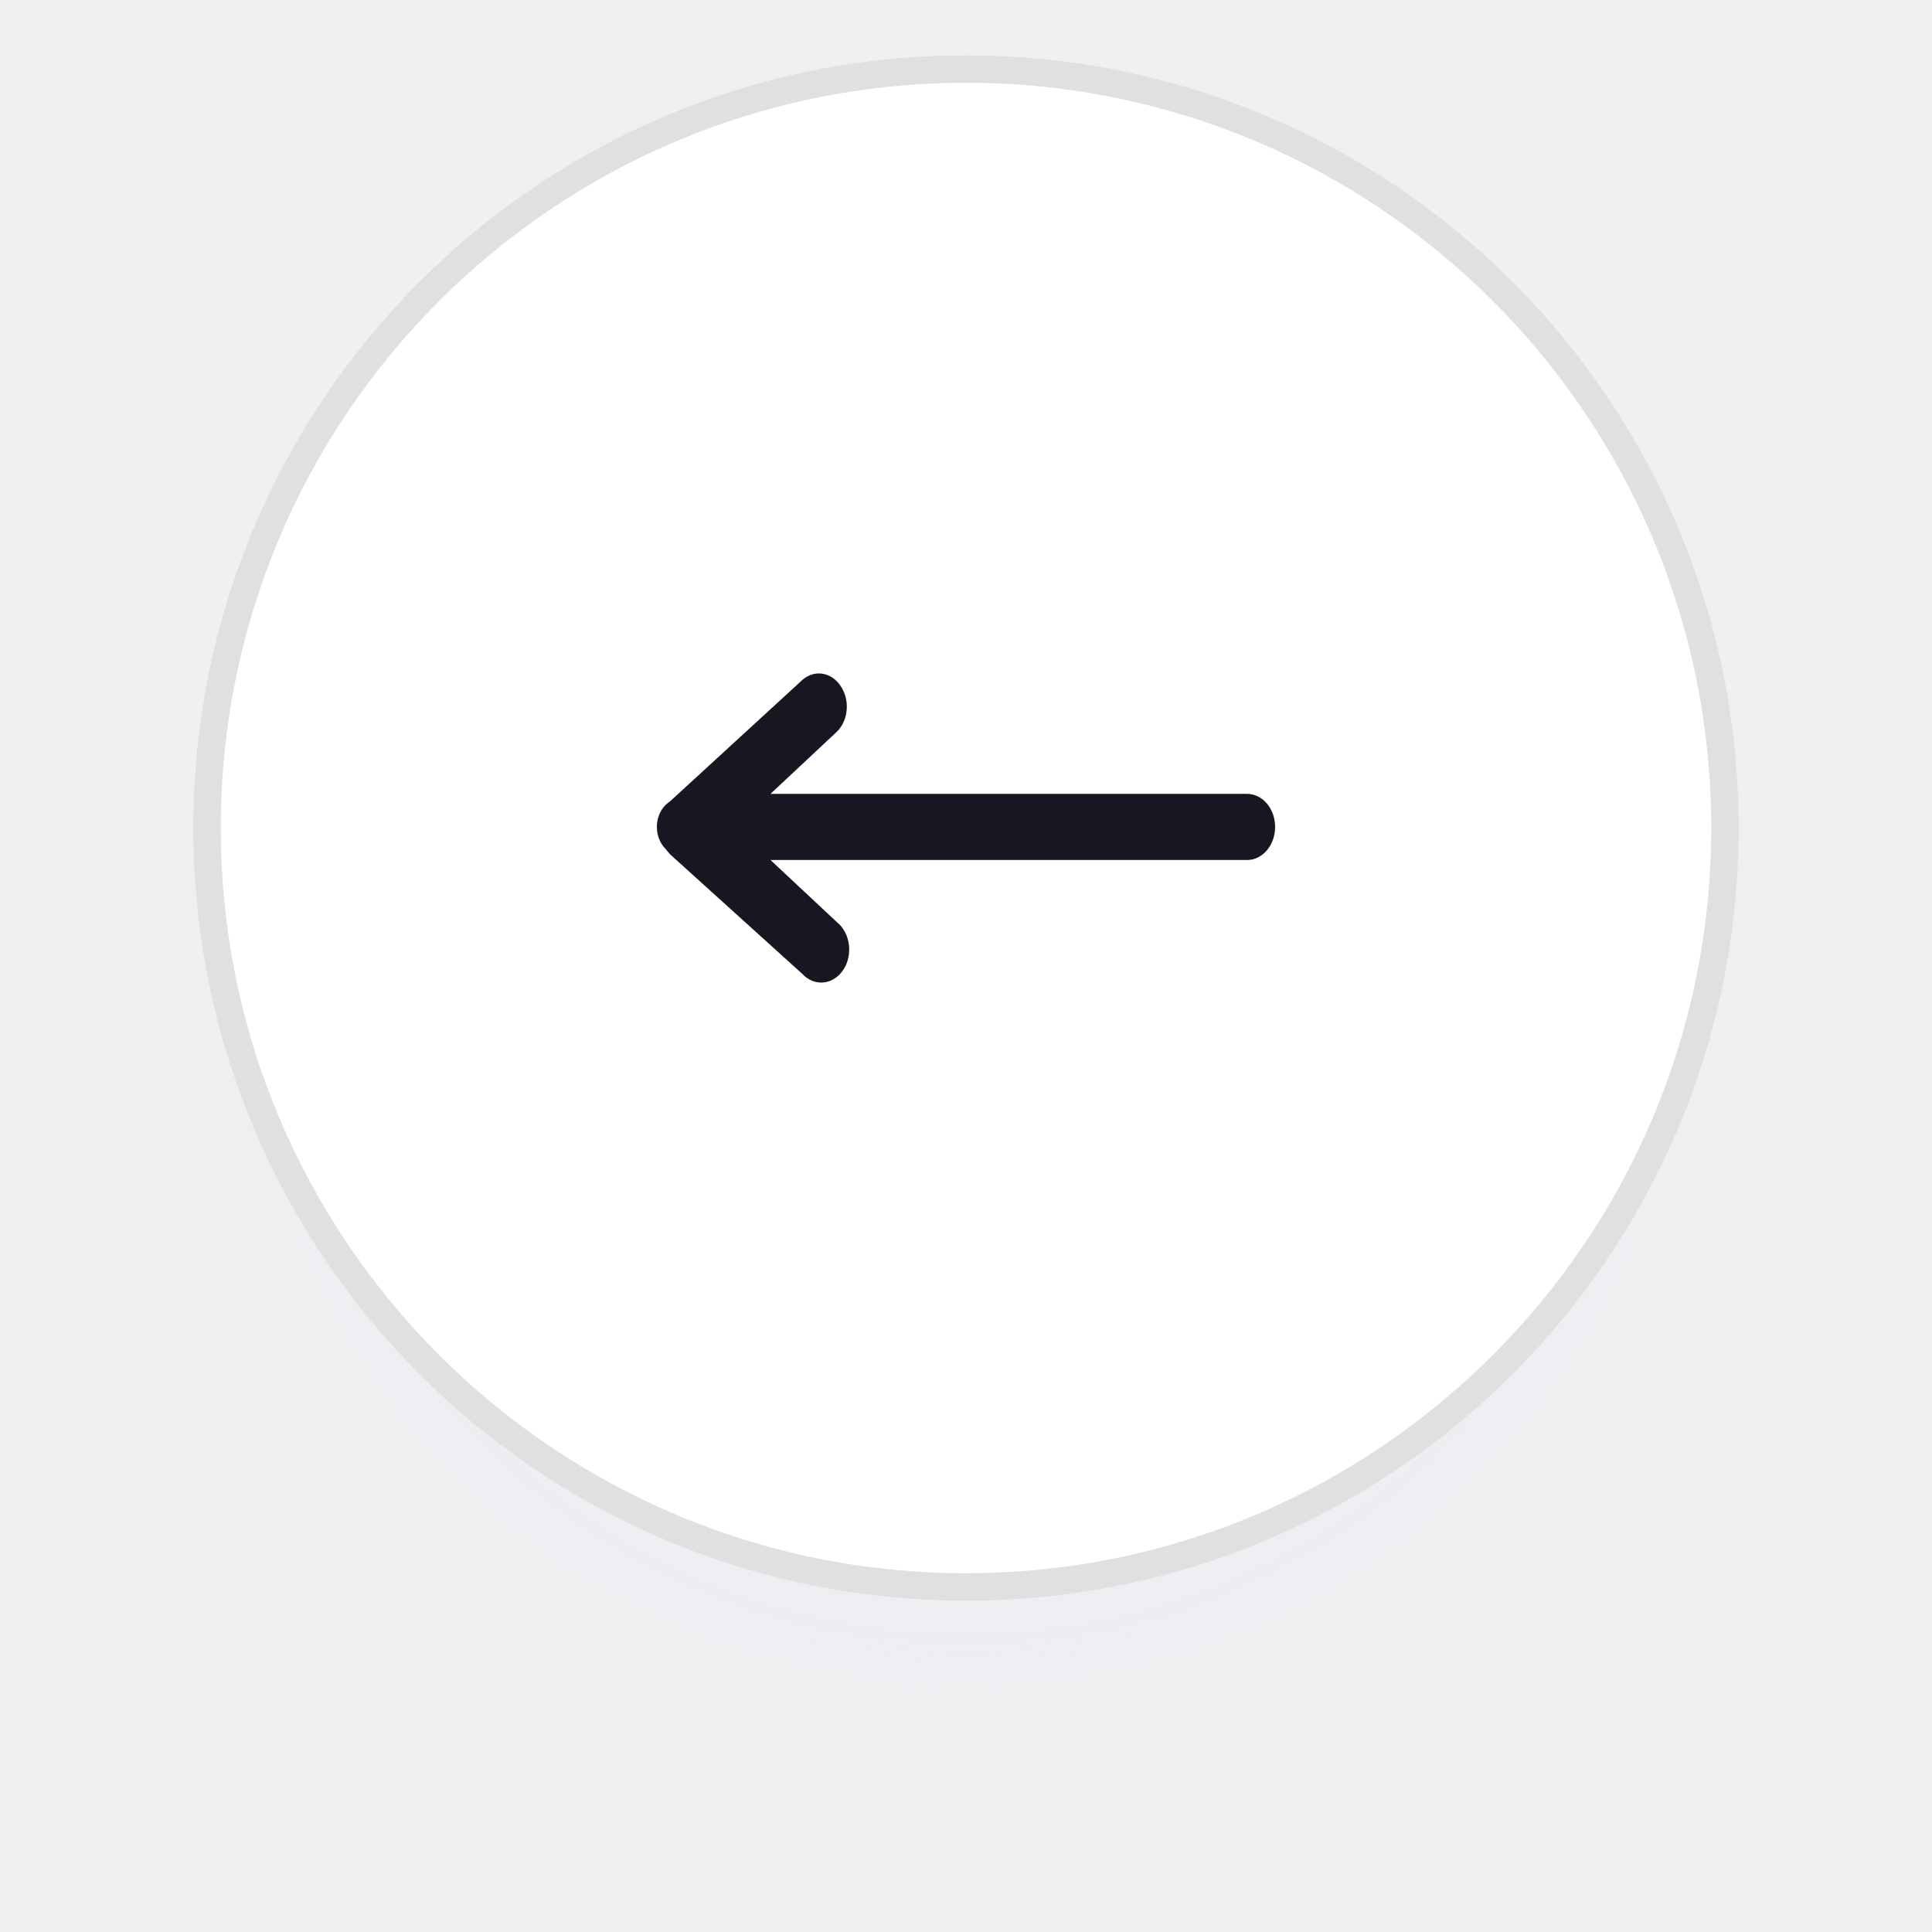
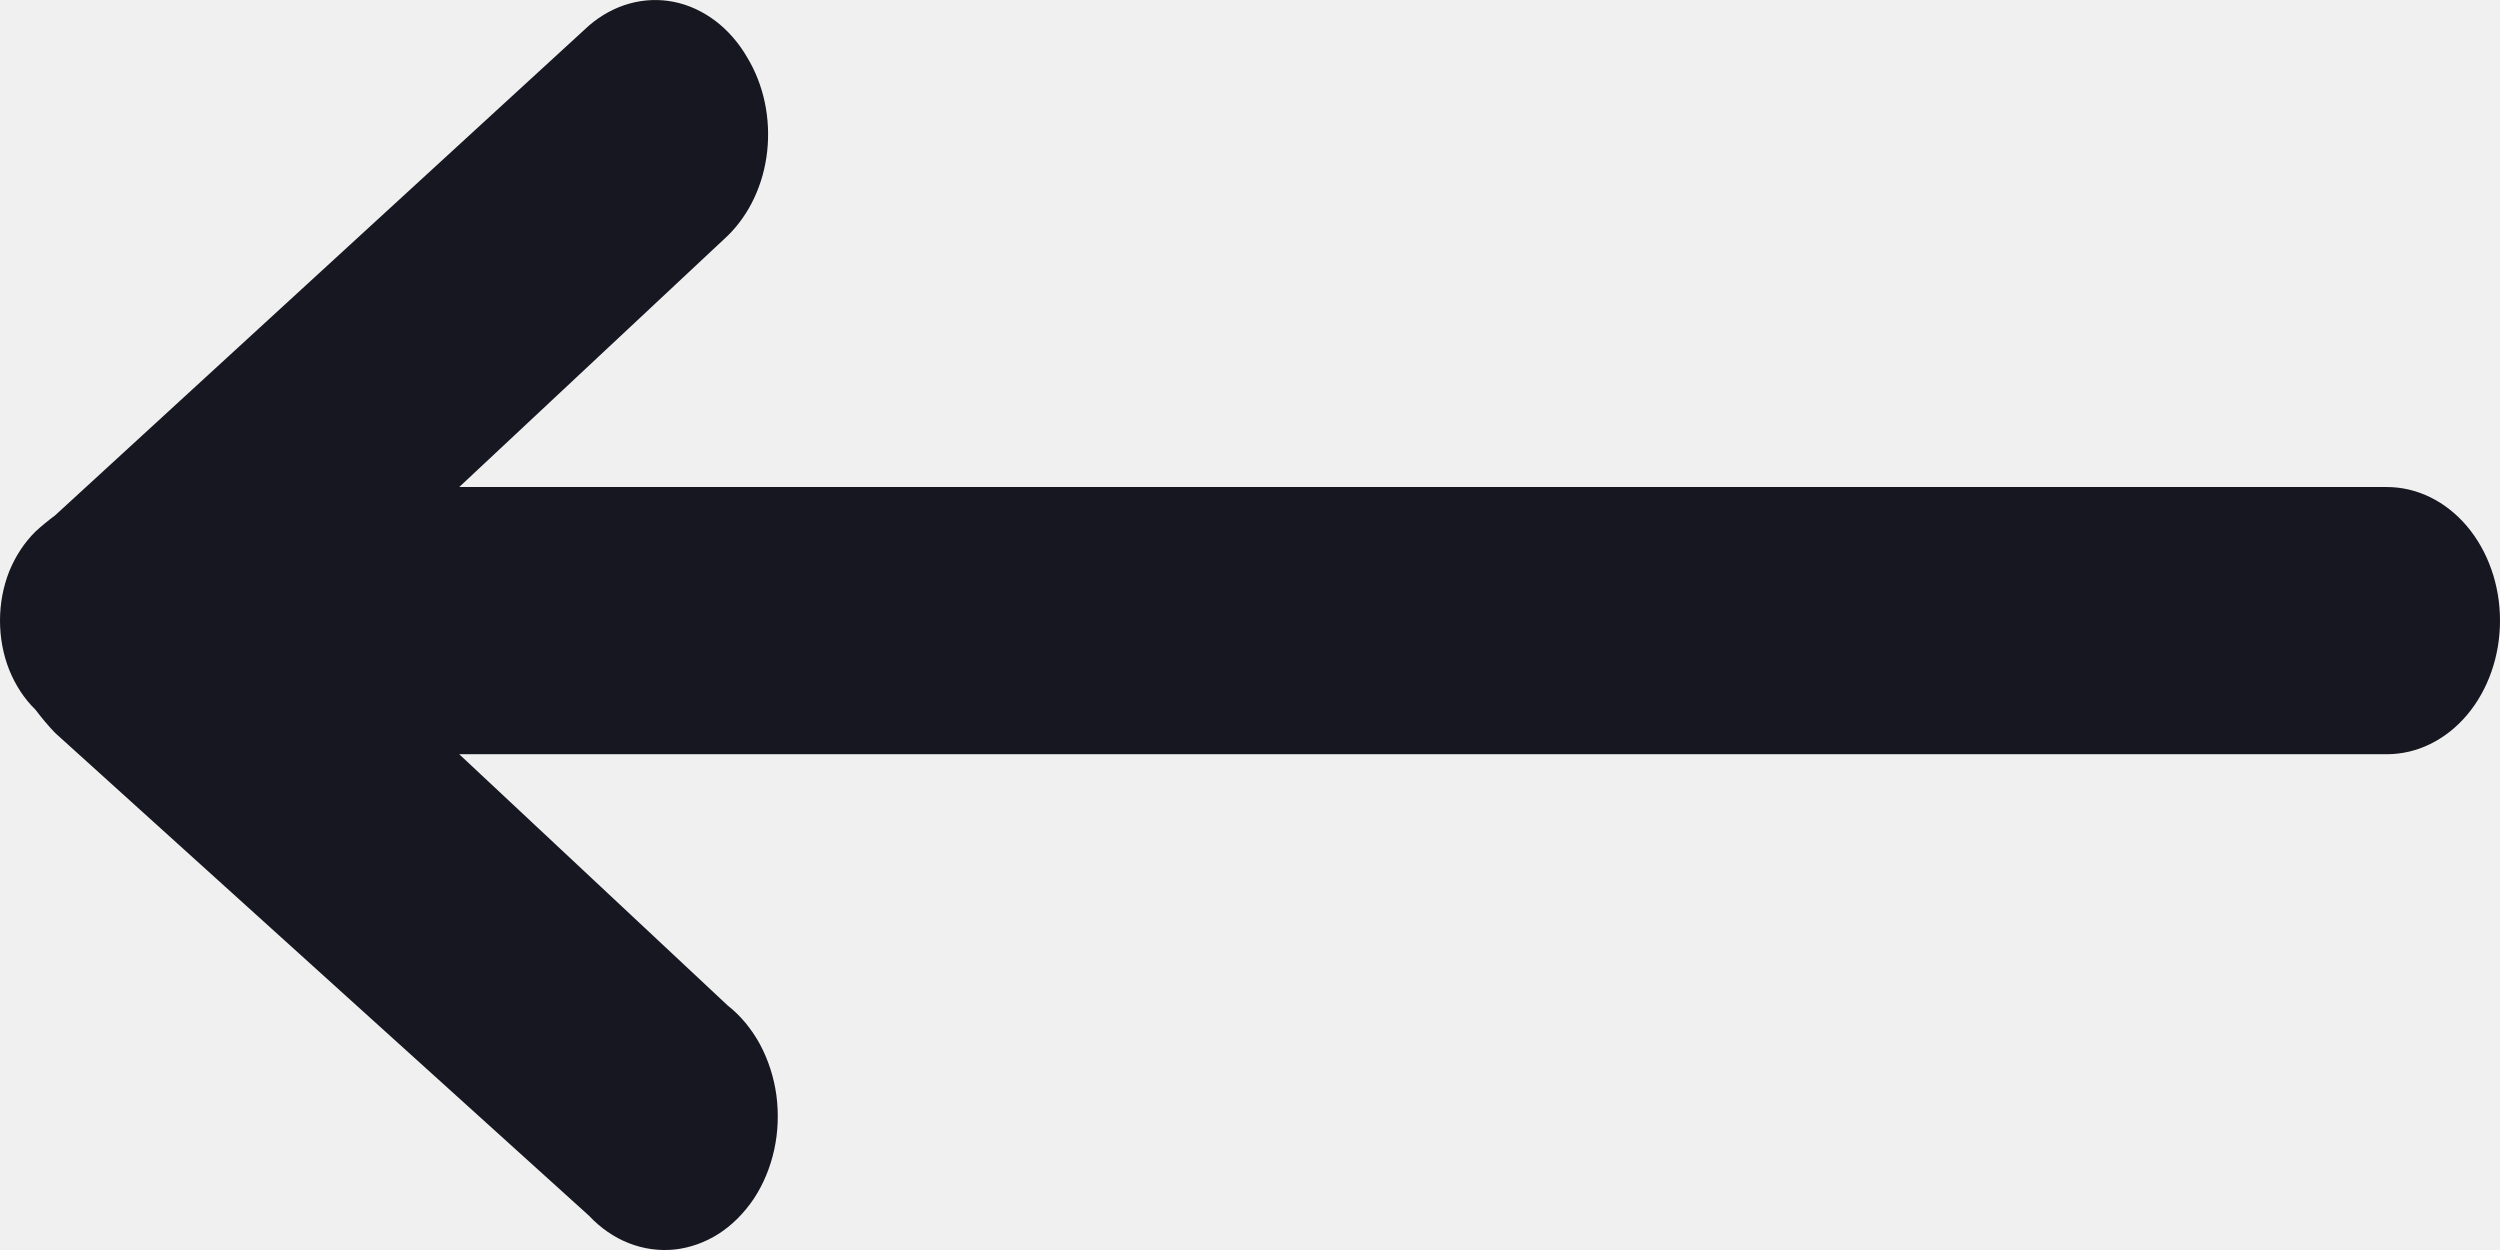
- <svg xmlns="http://www.w3.org/2000/svg" width="70" height="70" viewBox="0 0 70 70" fill="none">
-   <g filter="url(#filter0_d)">
-     <circle cx="35" cy="30" r="28" fill="white" />
-     <circle cx="35" cy="30" r="27.5" stroke="#E0E0E0" />
-   </g>
-   <path d="M45.186 28.764H27.915L30.32 26.513C30.515 26.323 30.641 26.052 30.674 25.756C30.706 25.46 30.643 25.16 30.496 24.917C30.42 24.786 30.323 24.674 30.21 24.588C30.097 24.502 29.971 24.444 29.838 24.417C29.706 24.391 29.57 24.395 29.439 24.432C29.308 24.468 29.185 24.536 29.077 24.63L24.293 29.02C24.232 29.064 24.174 29.112 24.117 29.163C24.018 29.261 23.938 29.383 23.883 29.521C23.828 29.659 23.8 29.809 23.8 29.961C23.8 30.114 23.828 30.264 23.883 30.402C23.938 30.54 24.018 30.662 24.117 30.76C24.172 30.833 24.231 30.902 24.293 30.967L29.077 35.293C29.18 35.403 29.302 35.487 29.434 35.539C29.566 35.591 29.705 35.61 29.844 35.596C29.982 35.581 30.117 35.533 30.239 35.455C30.361 35.376 30.469 35.269 30.554 35.139C30.64 35.01 30.702 34.861 30.736 34.702C30.771 34.542 30.778 34.377 30.756 34.214C30.734 34.052 30.684 33.897 30.609 33.758C30.534 33.62 30.436 33.501 30.32 33.409L27.915 31.159H45.186C45.455 31.159 45.713 31.032 45.903 30.808C46.093 30.584 46.2 30.279 46.2 29.961C46.2 29.644 46.093 29.339 45.903 29.115C45.713 28.89 45.455 28.764 45.186 28.764Z" fill="#161720" />
-   <defs>
-     <filter id="filter0_d" x="0" y="0" width="70" height="70" filterUnits="userSpaceOnUse" color-interpolation-filters="sRGB">
-       <feFlood flood-opacity="0" result="BackgroundImageFix" />
-       <feColorMatrix in="SourceAlpha" type="matrix" values="0 0 0 0 0 0 0 0 0 0 0 0 0 0 0 0 0 0 127 0" />
-       <feOffset dy="5" />
-       <feGaussianBlur stdDeviation="3.5" />
-       <feColorMatrix type="matrix" values="0 0 0 0 0.906 0 0 0 0 0.919 0 0 0 0 0.958 0 0 0 0.35 0" />
-       <feBlend mode="multiply" in2="BackgroundImageFix" result="effect1_dropShadow" />
-       <feBlend mode="normal" in="SourceGraphic" in2="effect1_dropShadow" result="shape" />
-     </filter>
-   </defs>
+ <svg xmlns="http://www.w3.org/2000/svg" width="16" height="8" viewBox="0 0 16 8" fill="none">
+   <path d="M15.276 3.117H2.939L4.657 1.509C4.796 1.373 4.887 1.18 4.91 0.968C4.933 0.757 4.888 0.543 4.783 0.369C4.729 0.275 4.659 0.195 4.579 0.134C4.498 0.073 4.408 0.031 4.313 0.012C4.218 -0.007 4.121 -0.003 4.028 0.023C3.935 0.049 3.847 0.097 3.769 0.164L0.352 3.299C0.309 3.331 0.267 3.365 0.227 3.402C0.156 3.472 0.099 3.559 0.059 3.657C0.02 3.756 0 3.863 0 3.972C0 4.081 0.02 4.189 0.059 4.287C0.099 4.386 0.156 4.473 0.227 4.542C0.266 4.594 0.308 4.644 0.352 4.69L3.769 7.78C3.843 7.859 3.93 7.919 4.024 7.956C4.118 7.993 4.218 8.007 4.317 7.997C4.416 7.986 4.512 7.952 4.6 7.896C4.687 7.84 4.763 7.763 4.825 7.671C4.886 7.578 4.93 7.472 4.955 7.358C4.98 7.244 4.984 7.126 4.969 7.01C4.953 6.894 4.917 6.783 4.864 6.684C4.81 6.585 4.74 6.5 4.657 6.435L2.939 4.827H15.276C15.468 4.827 15.652 4.737 15.788 4.577C15.924 4.416 16 4.199 16 3.972C16 3.745 15.924 3.528 15.788 3.367C15.652 3.207 15.468 3.117 15.276 3.117Z" fill="#161720" />
</svg>
